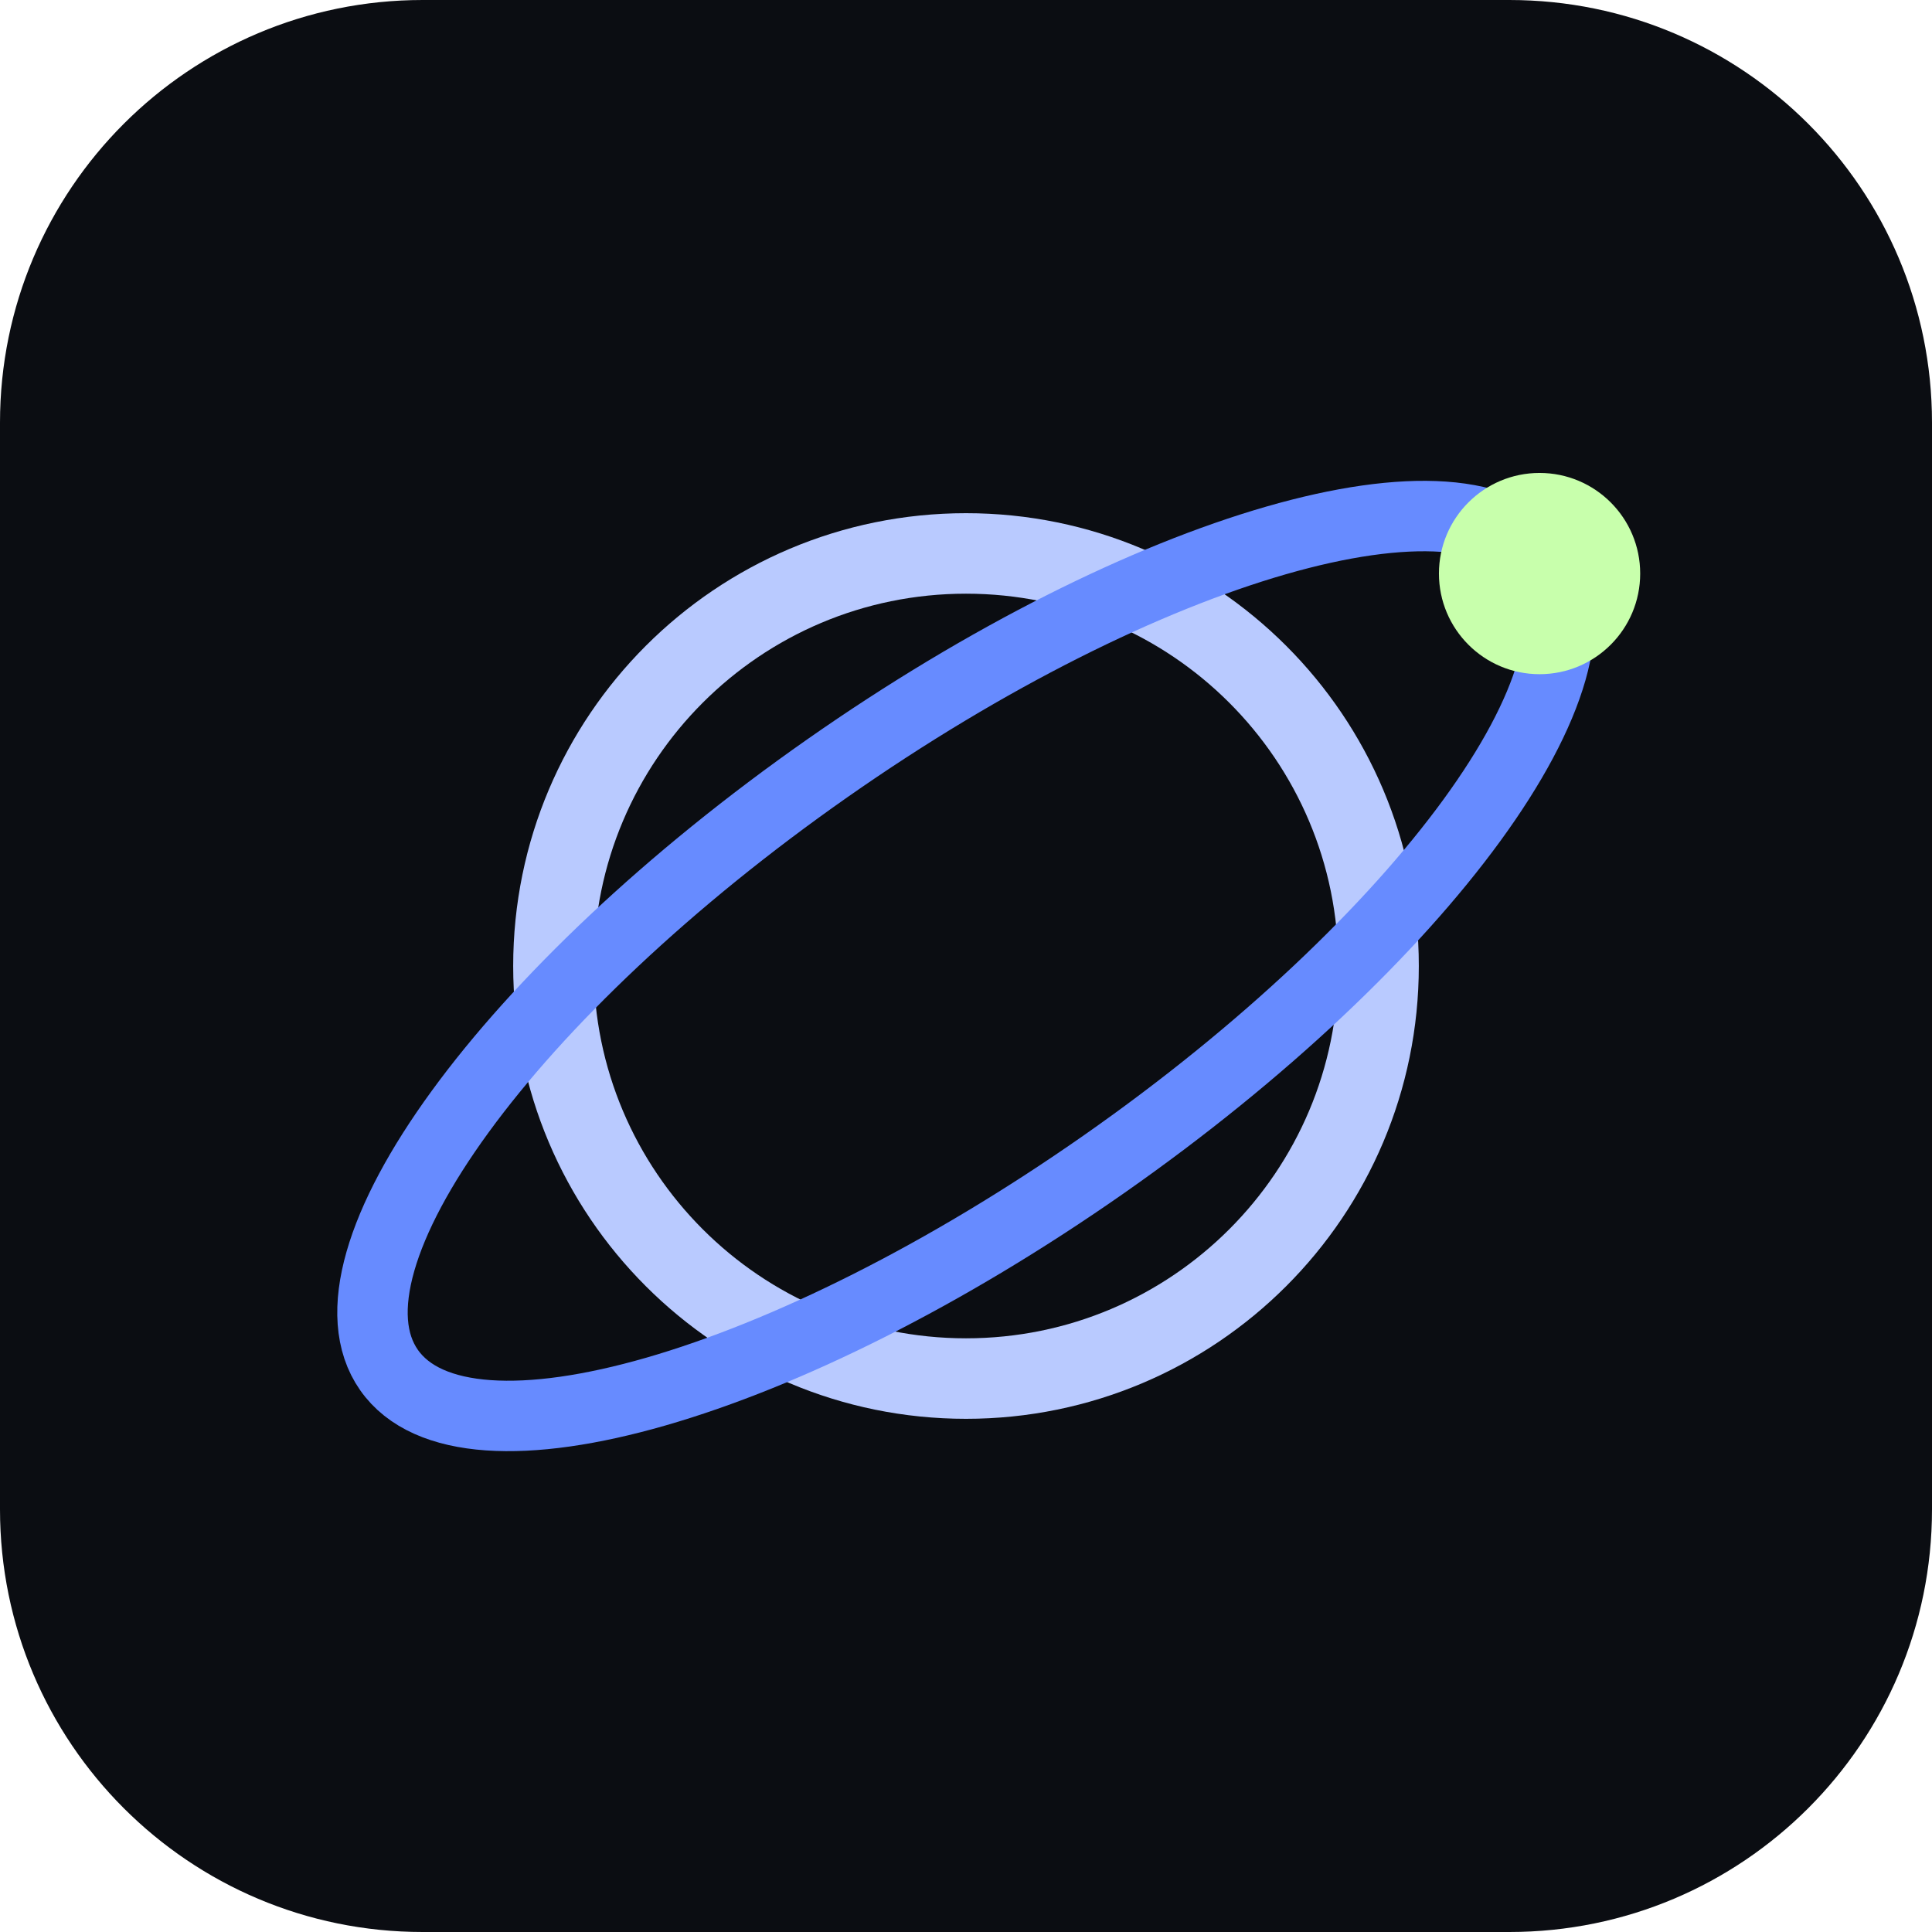
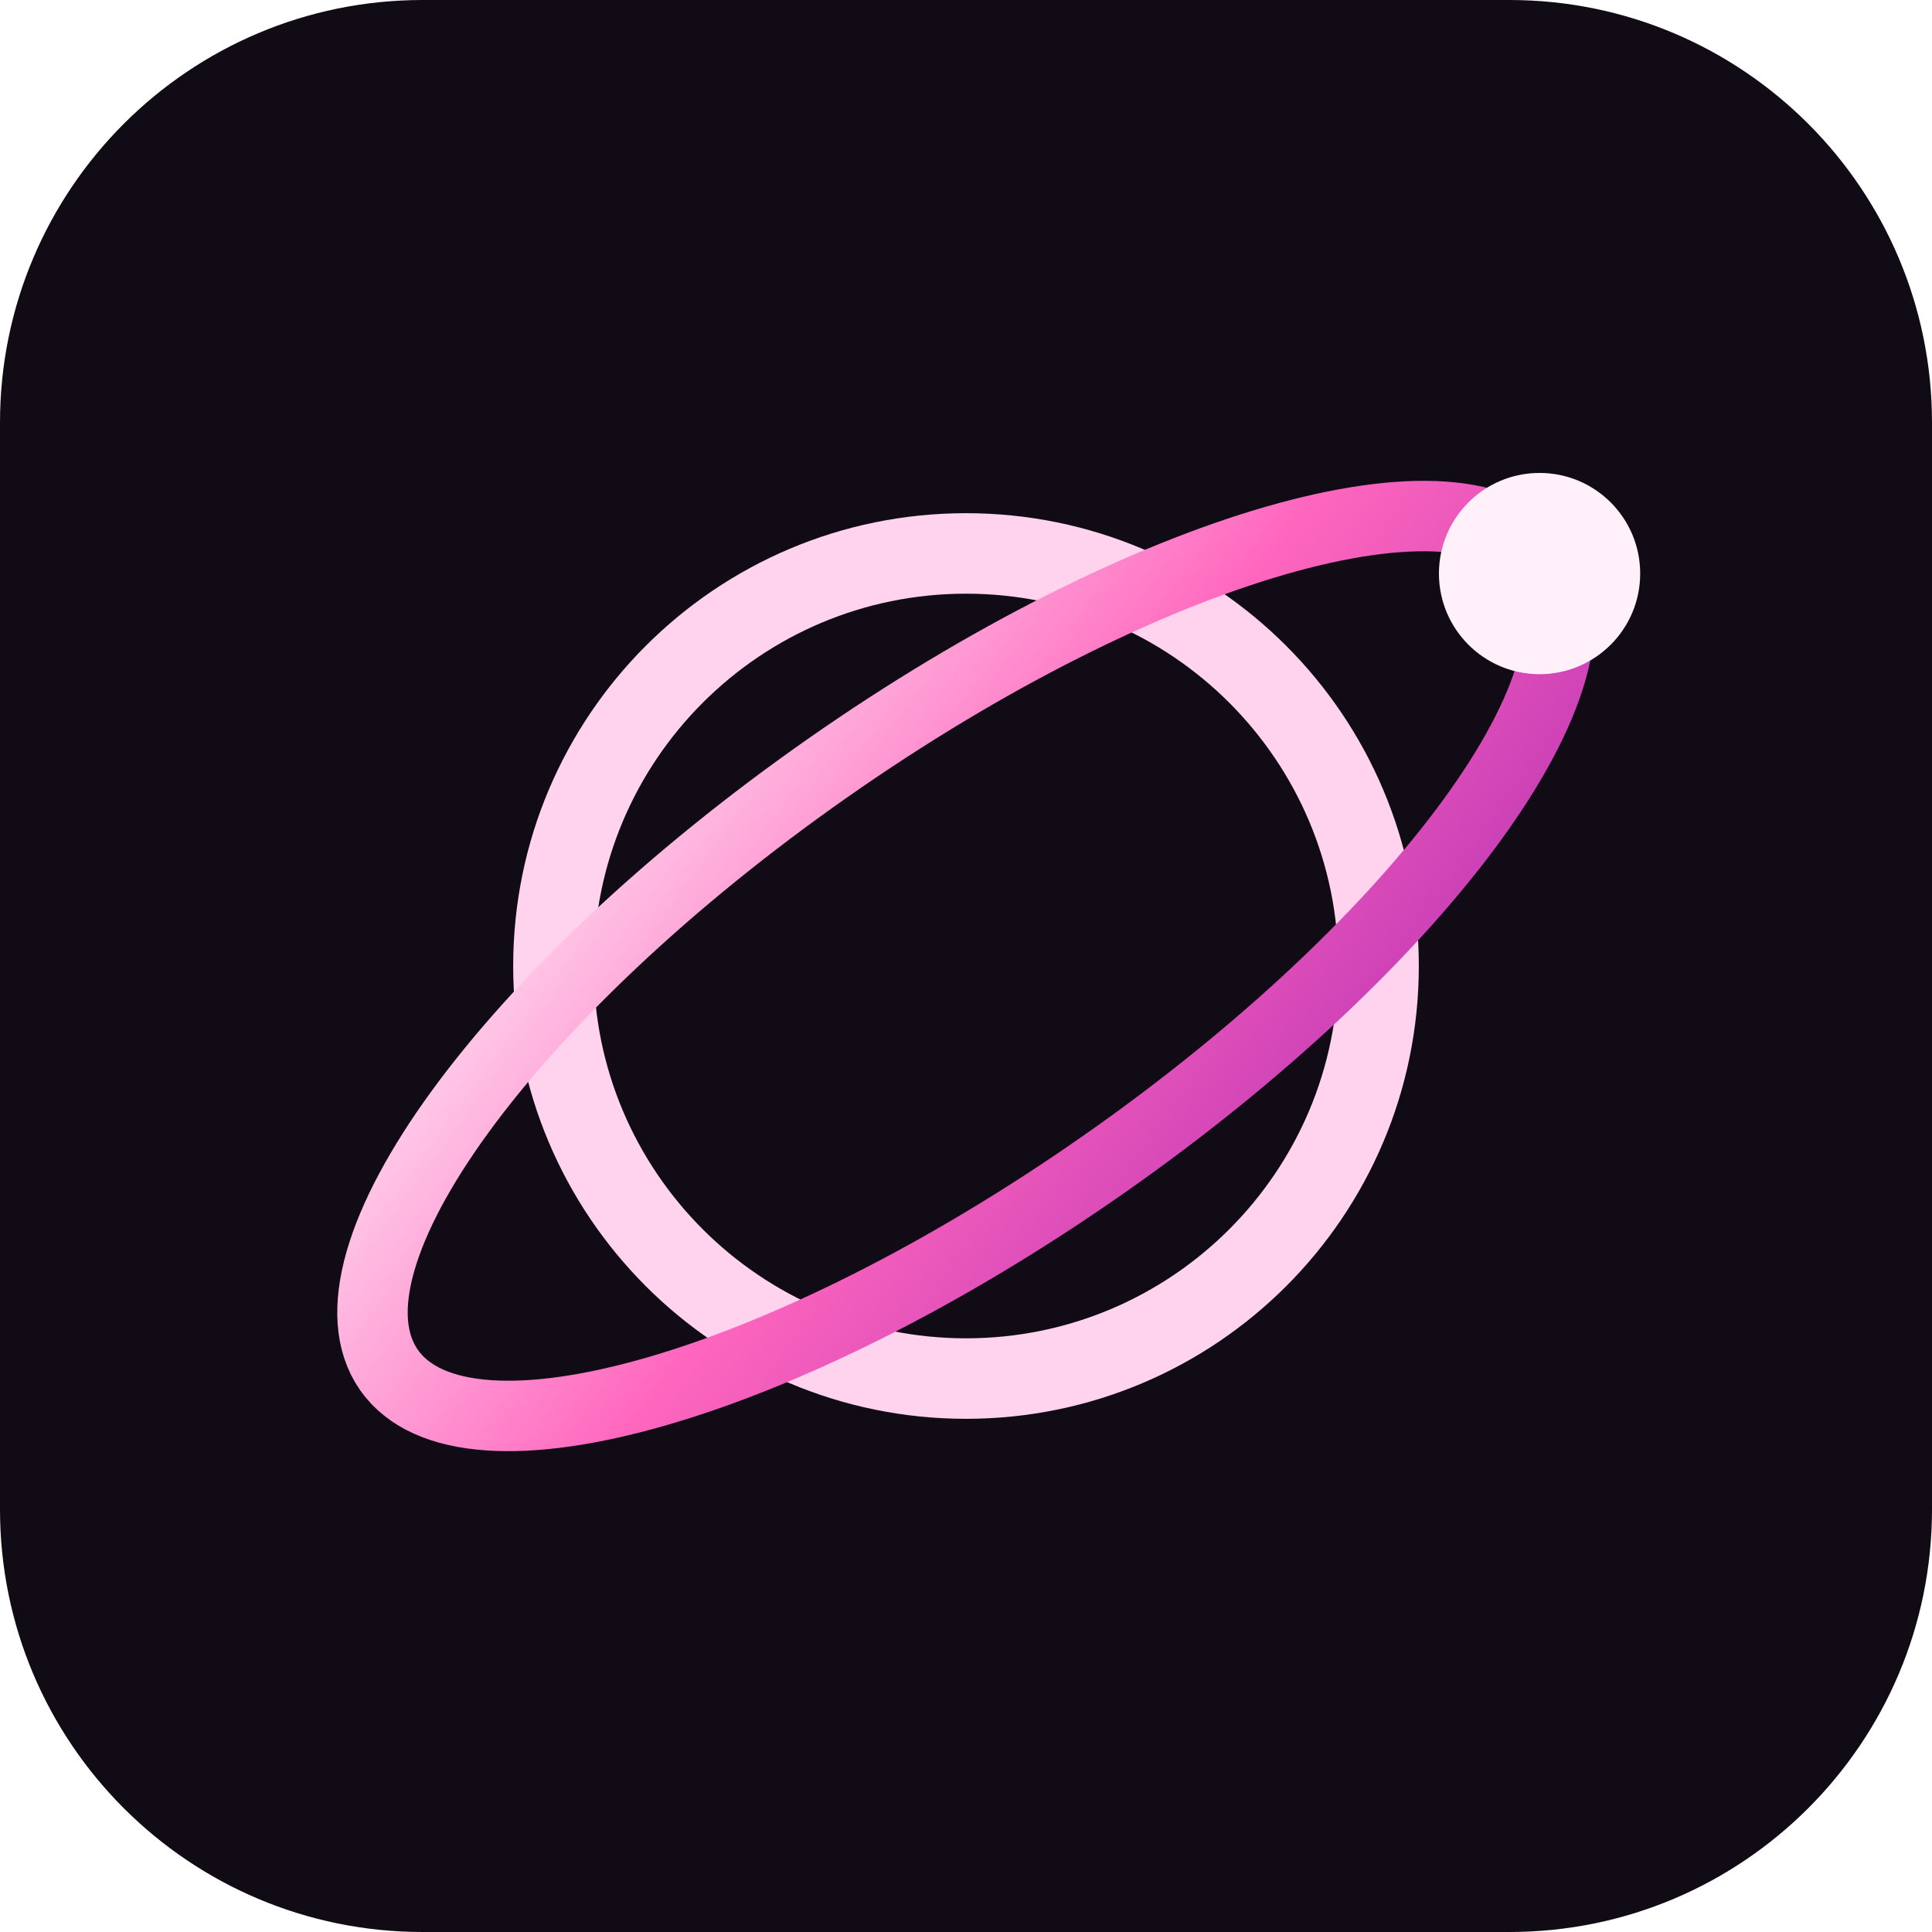
<svg xmlns="http://www.w3.org/2000/svg" viewBox="0 0 192 192">
-   <rect width="192" height="192" rx="42" fill="#0b0d12" />
-   <circle cx="96" cy="96" r="41" fill="none" stroke="#b9caff" stroke-width="8" />
-   <ellipse cx="96" cy="96" rx="70" ry="24" transform="rotate(-35 96 96)" fill="none" stroke="#678bff" stroke-width="7" />
-   <circle cx="153" cy="57" r="10" fill="#c8ffac" />
+   <defs>
+     <linearGradient id="a" x1="0" y1="0" x2="1" y2="1">
+       <stop stop-color="#ffe0f1" />
+       <stop offset=".5" stop-color="#ff67be" />
+       <stop offset="1" stop-color="#bf37b5" />
+     </linearGradient>
+   </defs>
+   <rect width="192" height="192" rx="42" fill="#100b15" />
+   <circle cx="96" cy="96" r="41" fill="none" stroke="#ffd3ee" stroke-width="8" />
+   <ellipse cx="96" cy="96" rx="70" ry="24" transform="rotate(-35 96 96)" fill="none" stroke="url(#a)" stroke-width="7" />
+   <circle cx="153" cy="57" r="10" fill="#fff0fa" />
</svg>
